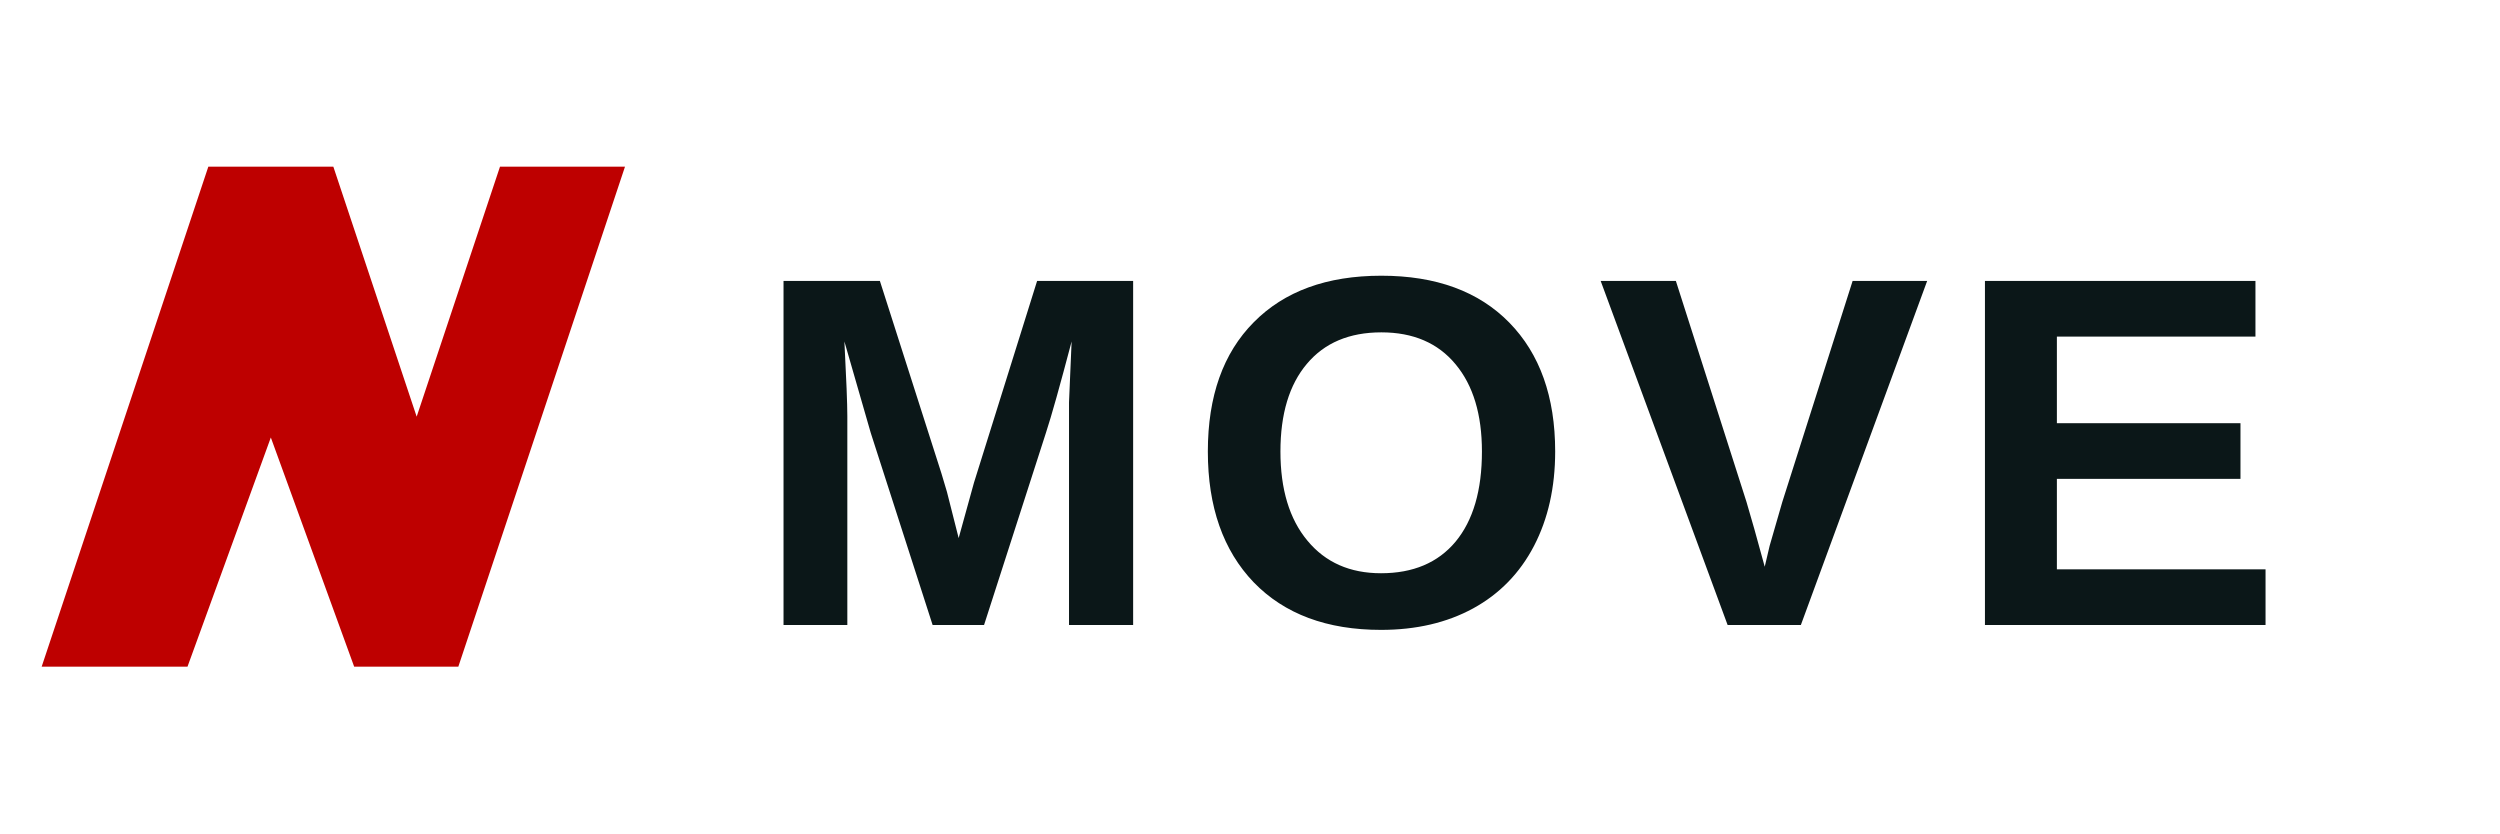
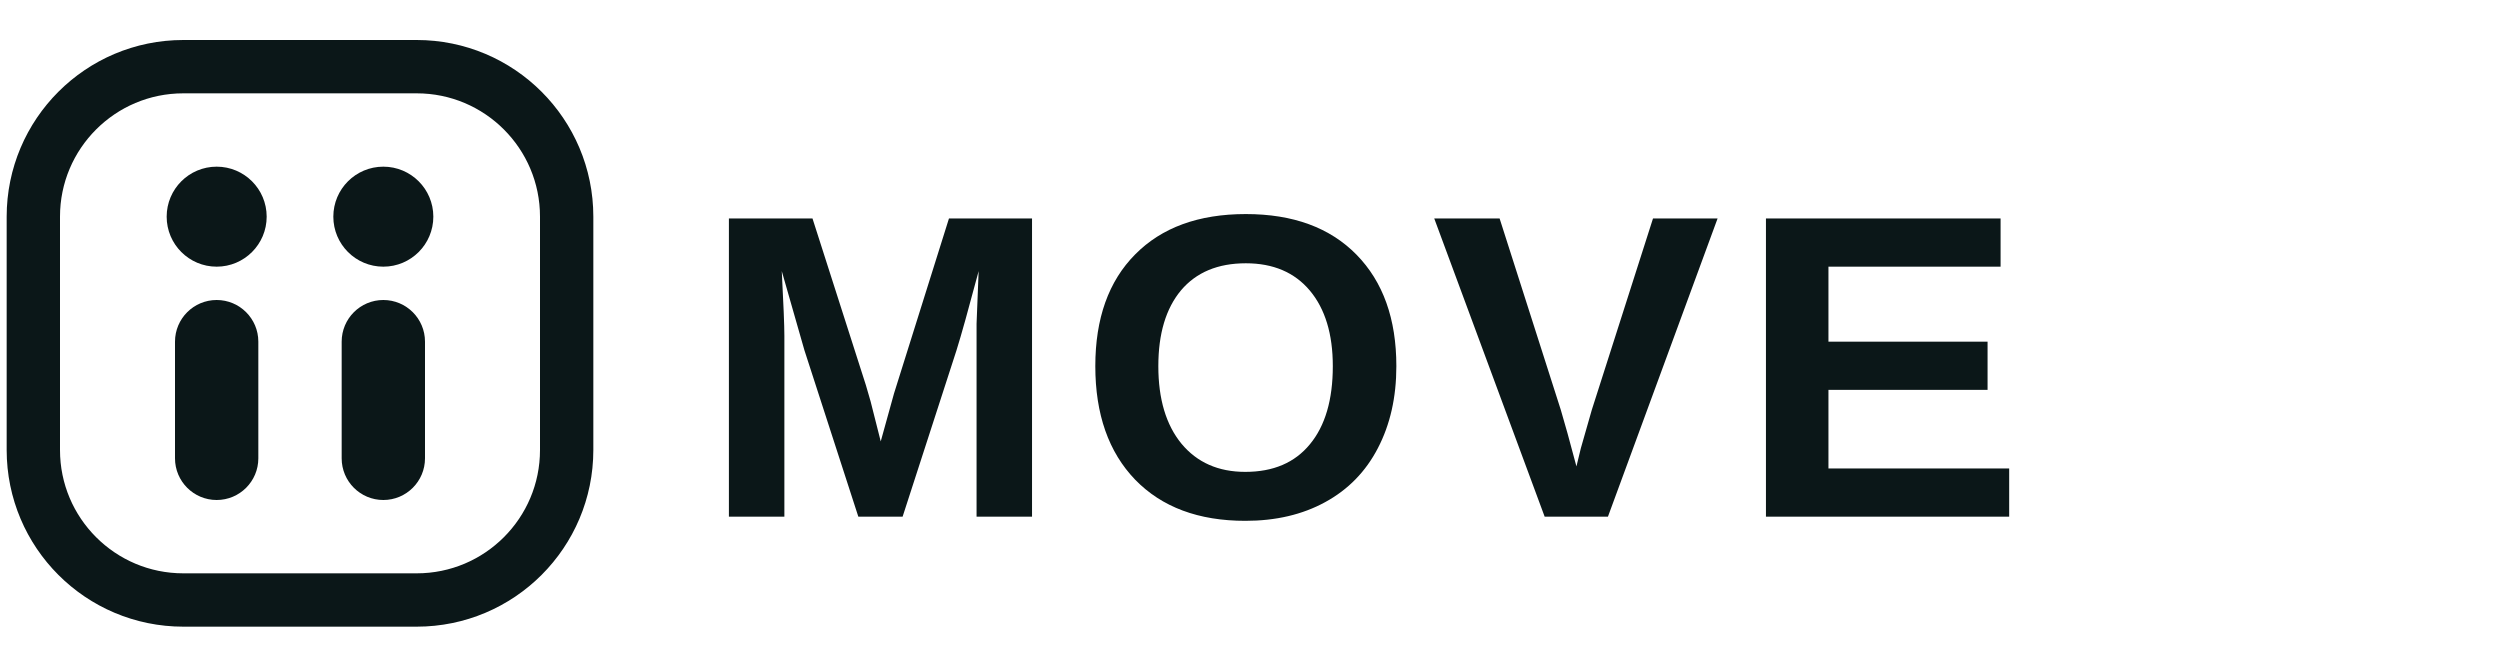
- <svg xmlns="http://www.w3.org/2000/svg" viewBox="0 0 120 40">
-   <path d="M2 32 10 8h6l4 12 4-12h6l-8 24h-5l-4-11-4 11z" fill="#BE0000" />
-   <text x="36" y="30" font-family="Arial Black,Arial,sans-serif" font-weight="900" font-size="24" fill="#0B1718" letter-spacing="1">MOVE</text>
+ <svg xmlns="http://www.w3.org/2000/svg" viewBox="0 0 150 40">
+   <rect x="2" y="4" width="32" height="32" rx="9" fill="none" stroke="#0B1718" stroke-width="3.2" />
+   <g fill="#0B1718">
+     <circle cx="13" cy="13" r="3" />
+     <circle cx="23" cy="13" r="3" />
+     <rect x="10.5" y="18" width="5" height="12" rx="2.5" />
+     <rect x="20.5" y="18" width="5" height="12" rx="2.5" />
+   </g>
+   <text x="42" y="31" font-family="Arial Black,Arial,Helvetica,sans-serif" font-weight="900" font-size="26" fill="#0B1718" letter-spacing="1">MOVE</text>
</svg>
